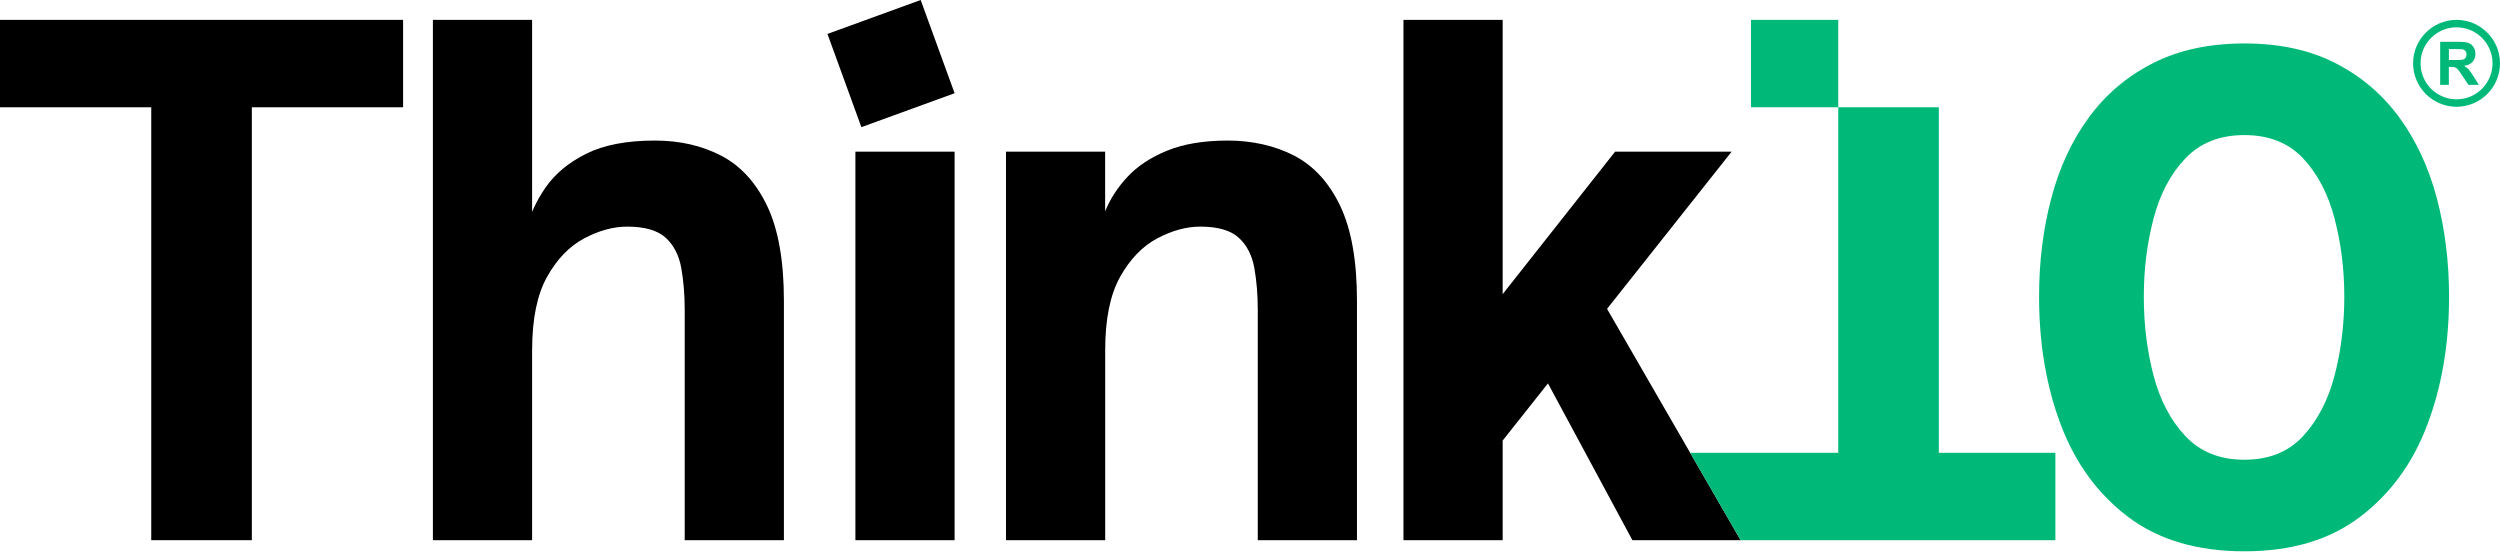
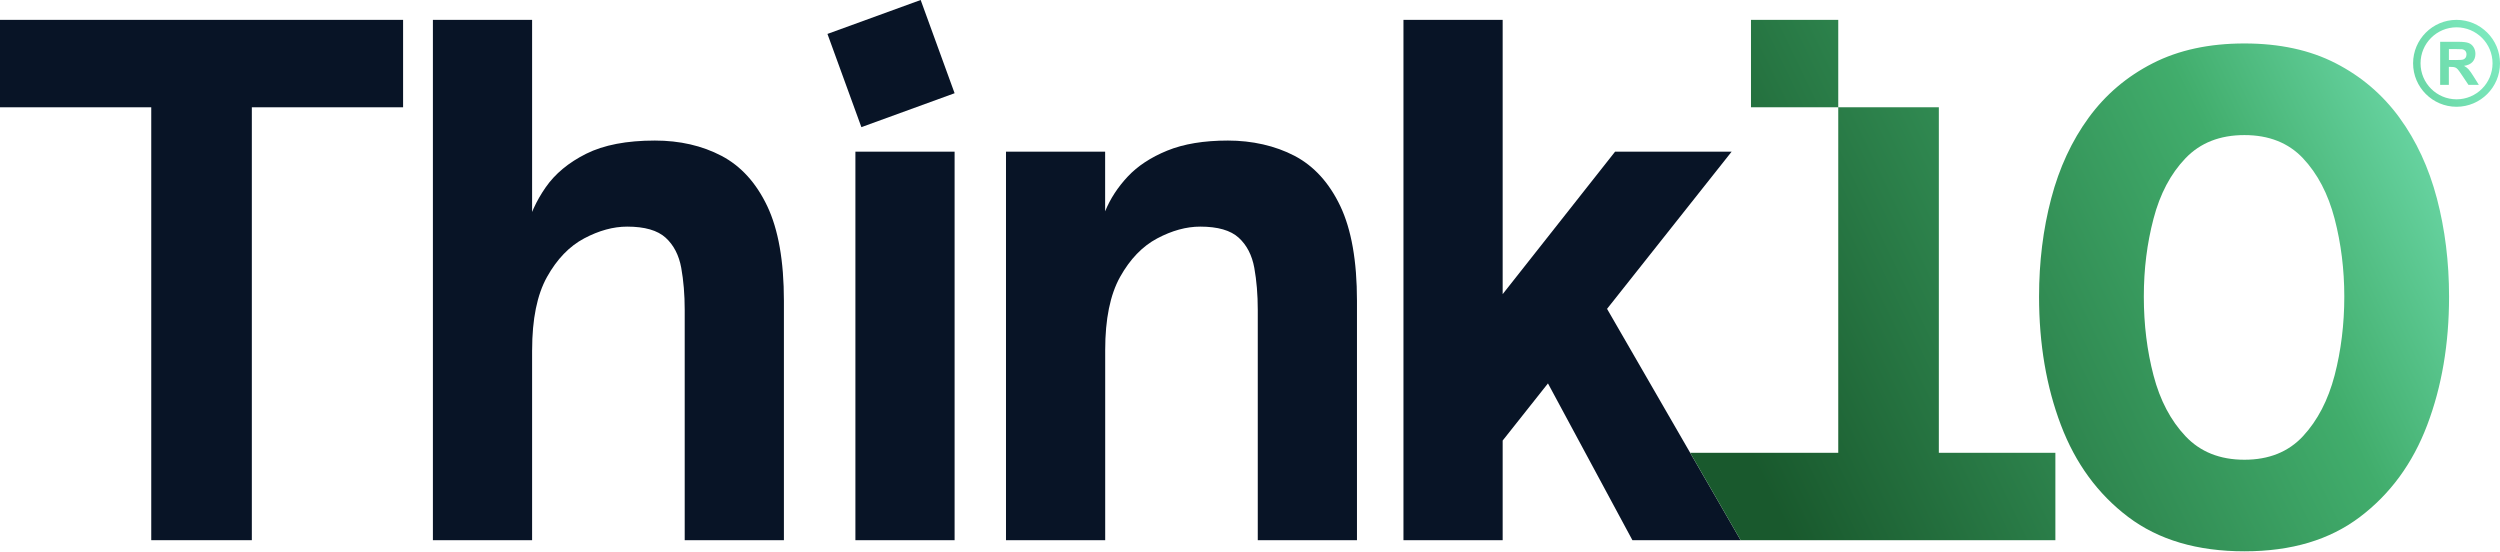
<svg xmlns="http://www.w3.org/2000/svg" id="Camada_2" data-name="Camada 2" viewBox="0 0 831.89 183.45">
  <defs>
-     <style>
-       .cls-1 {
-         fill: #00b979;
-       }
-     </style>
+     <linearGradient id="t10-brand-logo-gradient" x1="863.5" y1="3.34" x2="552.65" y2="153.16" gradientUnits="userSpaceOnUse">
+       <stop offset=".05" stop-color="#87f4cd" />
+       <stop offset=".39" stop-color="#41ad6c" />
+       <stop offset=".92" stop-color="#19592d" />
+     </linearGradient>
  </defs>
  <g id="Camada_1-2" data-name="Camada 1">
    <g>
-       <g>
+       <g fill="#081426">
        <path d="M0,6.61h134.13v29.09H0V6.61ZM50.33,6.61h33.47v173.14h-33.47V6.61Z" />
        <path d="M144.05,6.61h33.01v173.14h-33.01V6.61ZM177.06,116.5l-3.69-26.55c0-4,.58-8.46,1.73-13.39,1.15-4.92,3.31-9.66,6.46-14.2,3.15-4.54,7.65-8.27,13.5-11.2,5.85-2.92,13.47-4.39,22.85-4.39,8.31,0,15.7,1.7,22.16,5.08,6.46,3.39,11.54,8.97,15.24,16.74,3.69,7.77,5.54,18.28,5.54,31.51v79.65h-33.01v-76.64c0-5.08-.39-9.73-1.15-13.97-.77-4.23-2.5-7.58-5.19-10.04-2.7-2.46-6.97-3.69-12.81-3.69-4.62,0-9.39,1.31-14.31,3.92-4.93,2.62-9.04,6.89-12.35,12.81-3.31,5.93-4.96,14.05-4.96,24.36Z" />
        <path d="M284.64,50.47h33.01v129.28h-33.01V50.47ZM317.65,31.02l-31.02,11.29-11.29-31.02,31.02-11.29,11.29,31.02Z" />
        <path d="M334.73,50.47h33.01v19.85c1.69-4.16,4.19-8,7.5-11.54,3.31-3.54,7.69-6.42,13.16-8.66,5.46-2.23,12.2-3.35,20.2-3.35s15.7,1.7,22.16,5.08c6.46,3.39,11.54,8.97,15.24,16.74,3.69,7.77,5.54,18.28,5.54,31.51v79.65h-33.01v-76.64c0-5.08-.39-9.73-1.15-13.97-.77-4.23-2.5-7.58-5.19-10.04-2.69-2.46-6.97-3.69-12.81-3.69-4.62,0-9.39,1.31-14.31,3.92-4.93,2.62-9.04,6.89-12.35,12.81-3.31,5.93-4.96,14.05-4.96,24.36v63.25h-33.01V50.47Z" />
        <path d="M467.01,6.61h33.01v173.14h-33.01V6.61ZM576.21,50.47l-79.41,100.19-16.39-27.93,57.02-72.26h38.78ZM501.41,102.19h33.01l44.79,77.57h-36.01l-41.78-77.57Z" />
      </g>
-       <path class="cls-1" d="M582.65,6.61v29.09h29.04V6.61h-29.04ZM645.16,35.7h-33.47v114.97h-49.27l16.79,29.09h104.73v-29.09h-38.78V35.7ZM798.44,39.16c-5.62-7.69-12.7-13.74-21.24-18.12-8.54-4.39-18.66-6.58-30.36-6.58s-21.86,2.19-30.47,6.58c-8.62,4.39-15.74,10.43-21.35,18.12-5.62,7.7-9.78,16.66-12.47,26.89-2.7,10.24-4.04,21.12-4.04,32.67,0,15.7,2.42,29.94,7.27,42.71,4.85,12.78,12.31,22.97,22.39,30.59,10.08,7.62,22.97,11.43,38.67,11.43s28.36-3.81,38.44-11.43c10.08-7.62,17.55-17.81,22.39-30.59,4.85-12.77,7.27-27.01,7.27-42.71,0-11.54-1.35-22.43-4.04-32.67-2.7-10.23-6.85-19.2-12.47-26.89ZM776.85,124.93c-2.16,8.23-5.66,14.97-10.5,20.2-4.85,5.23-11.35,7.85-19.51,7.85s-14.7-2.62-19.62-7.85c-4.93-5.23-8.47-11.97-10.62-20.2-2.16-8.23-3.23-16.97-3.23-26.2s1.07-17.74,3.23-25.97c2.15-8.23,5.69-14.93,10.62-20.08,4.92-5.15,11.46-7.73,19.62-7.73s14.66,2.58,19.51,7.73c4.85,5.16,8.35,11.85,10.5,20.08,2.15,8.24,3.23,16.89,3.23,25.97s-1.08,17.97-3.23,26.2ZM821.48,23.11c-.41-.44-.92-.84-1.55-1.2,1.26-.18,2.2-.62,2.83-1.32.63-.7.95-1.59.95-2.66,0-.85-.21-1.6-.63-2.26-.42-.66-.97-1.12-1.67-1.37-.69-.26-1.81-.39-3.34-.39h-6.09v14.33h2.89v-5.98h.59c.66,0,1.15.05,1.46.16.31.11.6.31.87.6.27.29.78.99,1.52,2.11l2.09,3.12h3.46l-1.75-2.8c-.69-1.11-1.24-1.89-1.65-2.33ZM817.03,19.97h-2.14v-3.64h2.26c1.17,0,1.88.02,2.11.05.47.08.83.27,1.09.56.26.3.39.69.39,1.17,0,.43-.1.79-.29,1.08-.2.29-.47.49-.81.61-.35.12-1.21.18-2.6.18ZM817.43,6.61c-7.97,0-14.46,6.49-14.46,14.46s6.49,14.46,14.46,14.46,14.46-6.49,14.46-14.46-6.49-14.46-14.46-14.46ZM817.43,33.05c-6.6,0-11.98-5.37-11.98-11.98s5.37-11.98,11.98-11.98,11.98,5.37,11.98,11.98-5.37,11.98-11.98,11.98Z" />
+       <path fill="url(#t10-brand-logo-gradient)" d="M582.65,6.61v29.09h29.04V6.61h-29.04ZM645.16,35.7h-33.47v114.97h-49.27l16.79,29.09h104.73v-29.09h-38.78V35.7ZM798.44,39.16c-5.62-7.69-12.7-13.74-21.24-18.12-8.54-4.39-18.66-6.58-30.36-6.58s-21.86,2.19-30.47,6.58c-8.62,4.39-15.74,10.43-21.35,18.12-5.62,7.7-9.78,16.66-12.47,26.89-2.7,10.24-4.04,21.12-4.04,32.67,0,15.7,2.42,29.94,7.27,42.71,4.85,12.78,12.31,22.97,22.39,30.59,10.08,7.62,22.97,11.43,38.67,11.43s28.36-3.81,38.44-11.43c10.08-7.62,17.55-17.81,22.39-30.59,4.85-12.77,7.27-27.01,7.27-42.71,0-11.54-1.35-22.43-4.04-32.67-2.7-10.23-6.85-19.2-12.47-26.89ZM776.85,124.93c-2.16,8.23-5.66,14.97-10.5,20.2-4.85,5.23-11.35,7.85-19.51,7.85s-14.7-2.62-19.62-7.85c-4.93-5.23-8.47-11.97-10.62-20.2-2.16-8.23-3.23-16.97-3.23-26.2s1.07-17.74,3.23-25.97c2.15-8.23,5.69-14.93,10.62-20.08,4.92-5.15,11.46-7.73,19.62-7.73s14.66,2.58,19.51,7.73c4.85,5.16,8.35,11.85,10.5,20.08,2.15,8.24,3.23,16.89,3.23,25.97s-1.08,17.97-3.23,26.2ZM821.48,23.11c-.41-.44-.92-.84-1.55-1.2,1.26-.18,2.2-.62,2.83-1.32.63-.7.95-1.59.95-2.66,0-.85-.21-1.6-.63-2.26-.42-.66-.97-1.12-1.67-1.37-.69-.26-1.81-.39-3.34-.39h-6.09v14.33h2.89v-5.98h.59c.66,0,1.15.05,1.46.16.31.11.6.31.87.6.27.29.78.99,1.52,2.11l2.09,3.12h3.46l-1.75-2.8c-.69-1.11-1.24-1.89-1.65-2.33ZM817.03,19.97h-2.14v-3.64h2.26c1.17,0,1.88.02,2.11.05.47.08.83.27,1.09.56.26.3.39.69.39,1.17,0,.43-.1.79-.29,1.08-.2.29-.47.49-.81.61-.35.12-1.21.18-2.6.18ZM817.43,6.61c-7.97,0-14.46,6.49-14.46,14.46s6.49,14.46,14.46,14.46,14.46-6.49,14.46-14.46-6.49-14.46-14.46-14.46ZM817.43,33.05c-6.6,0-11.98-5.37-11.98-11.98s5.37-11.98,11.98-11.98,11.98,5.37,11.98,11.98-5.37,11.98-11.98,11.98Z" />
    </g>
  </g>
</svg>
